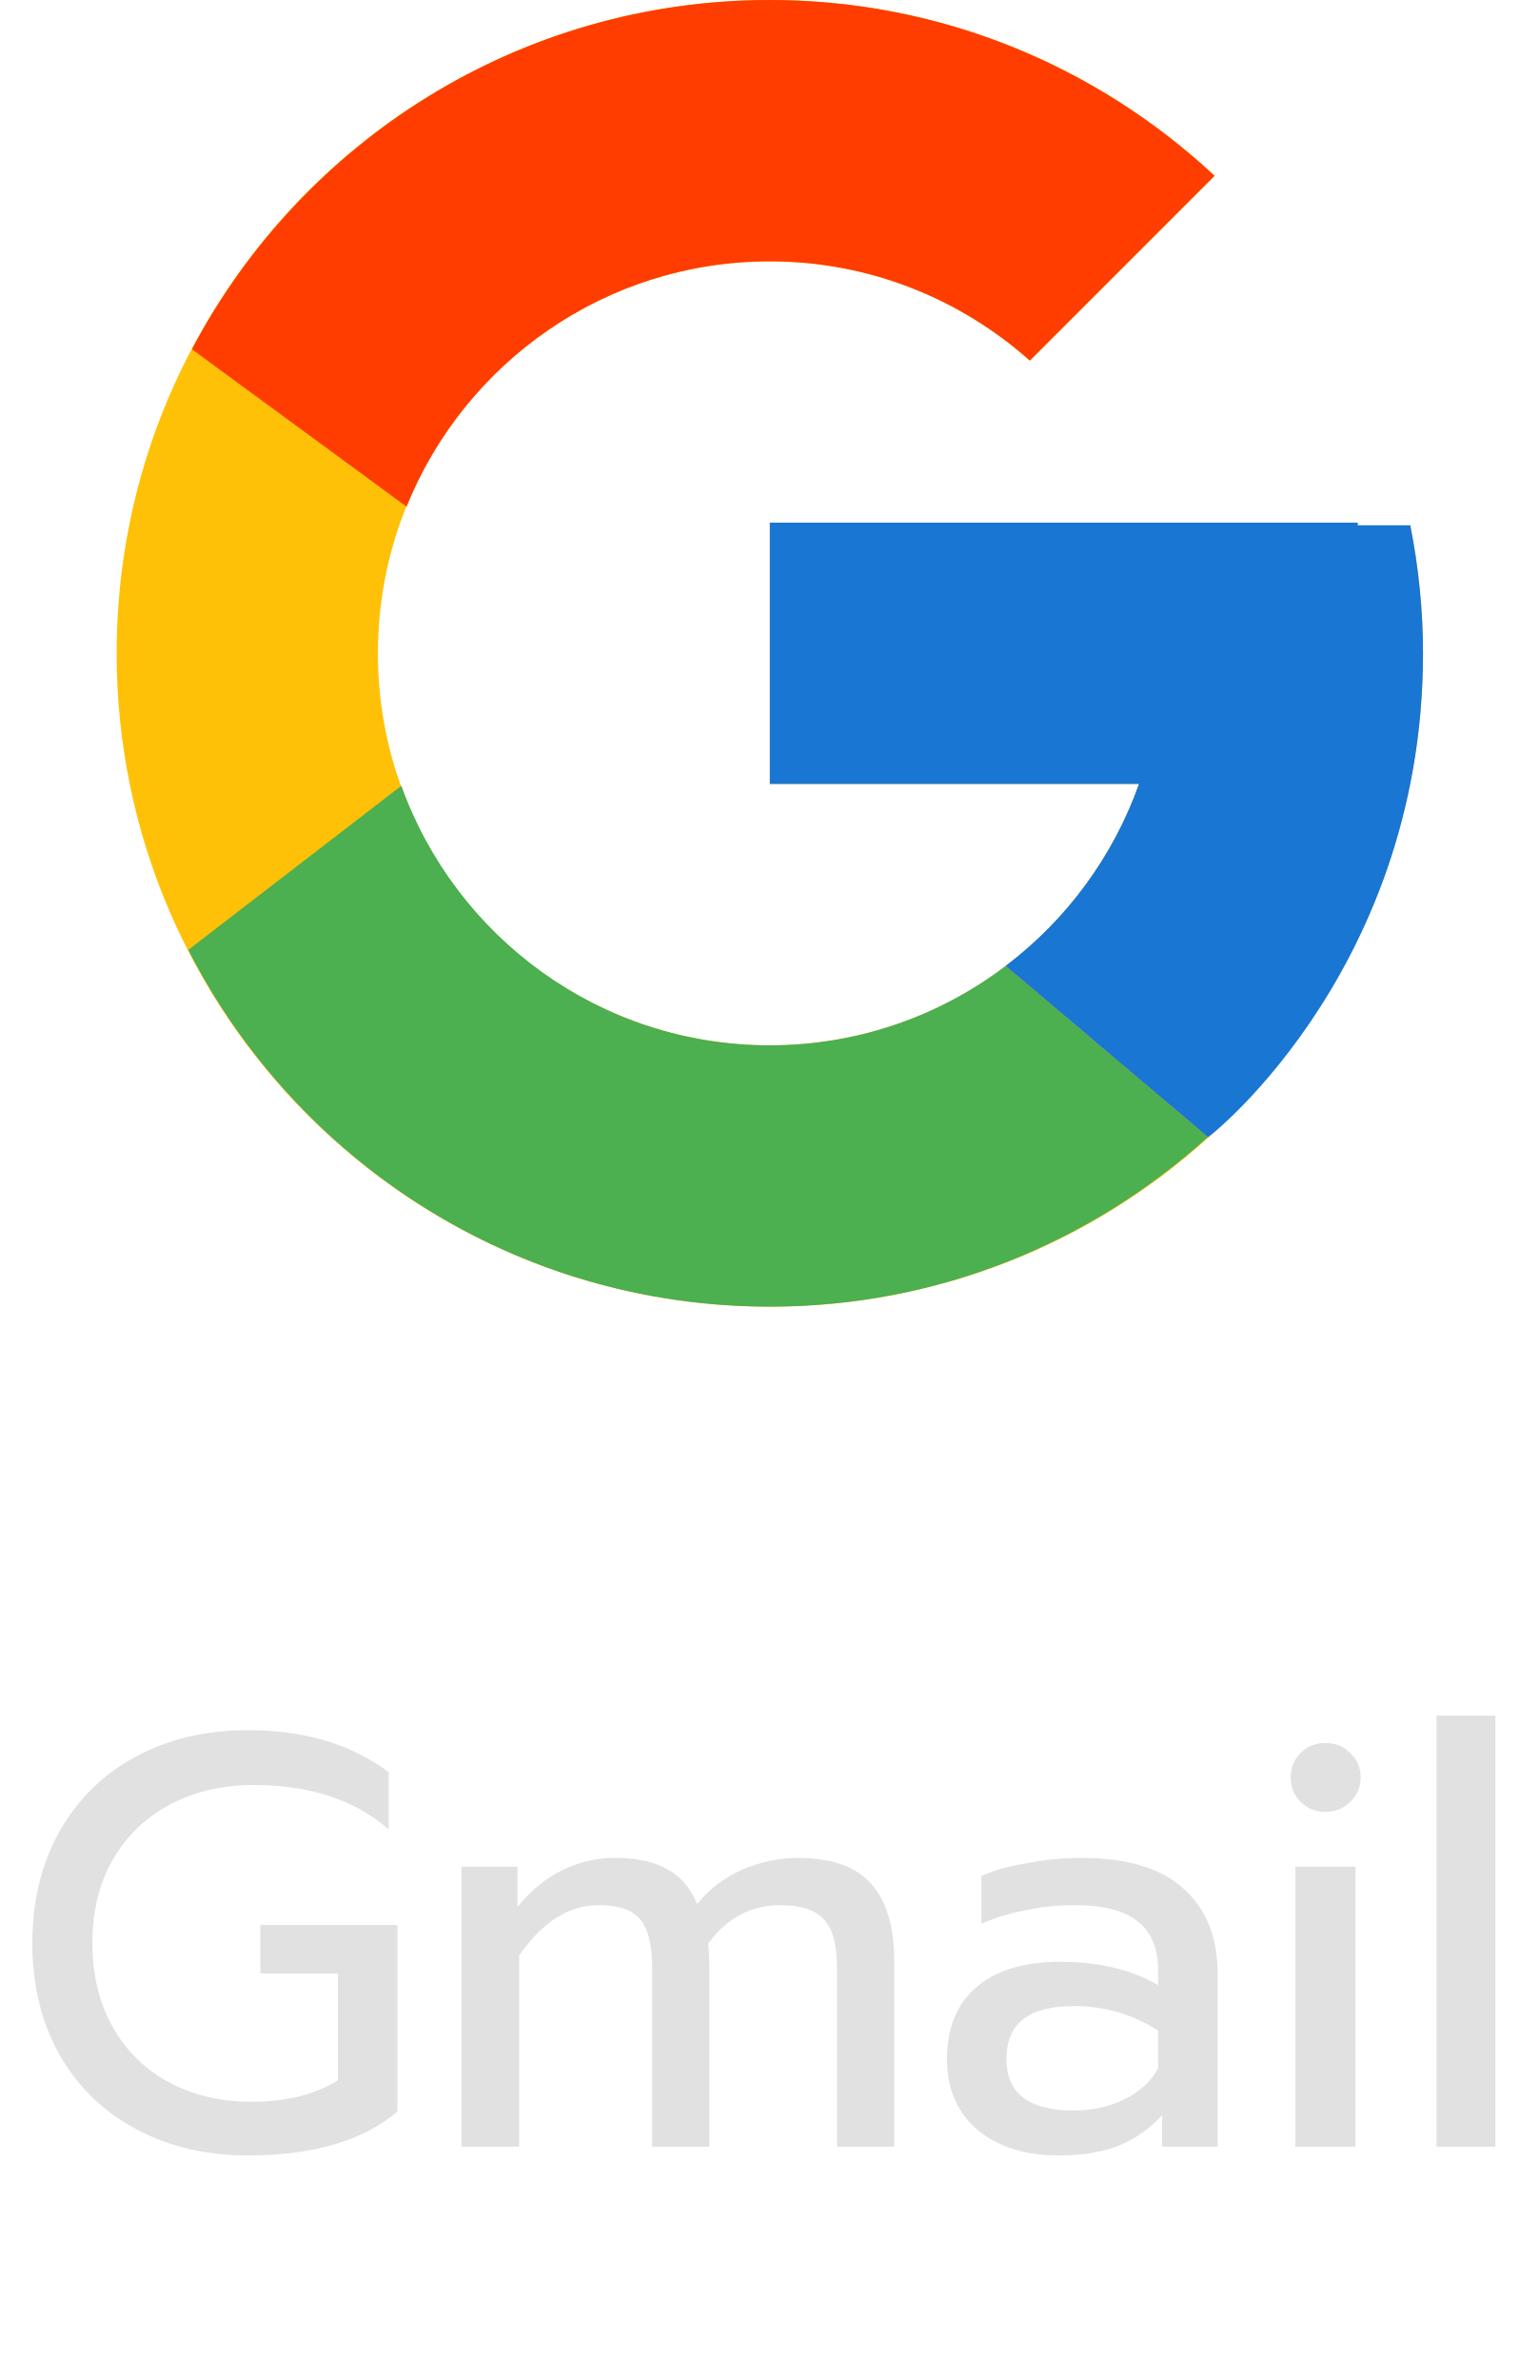
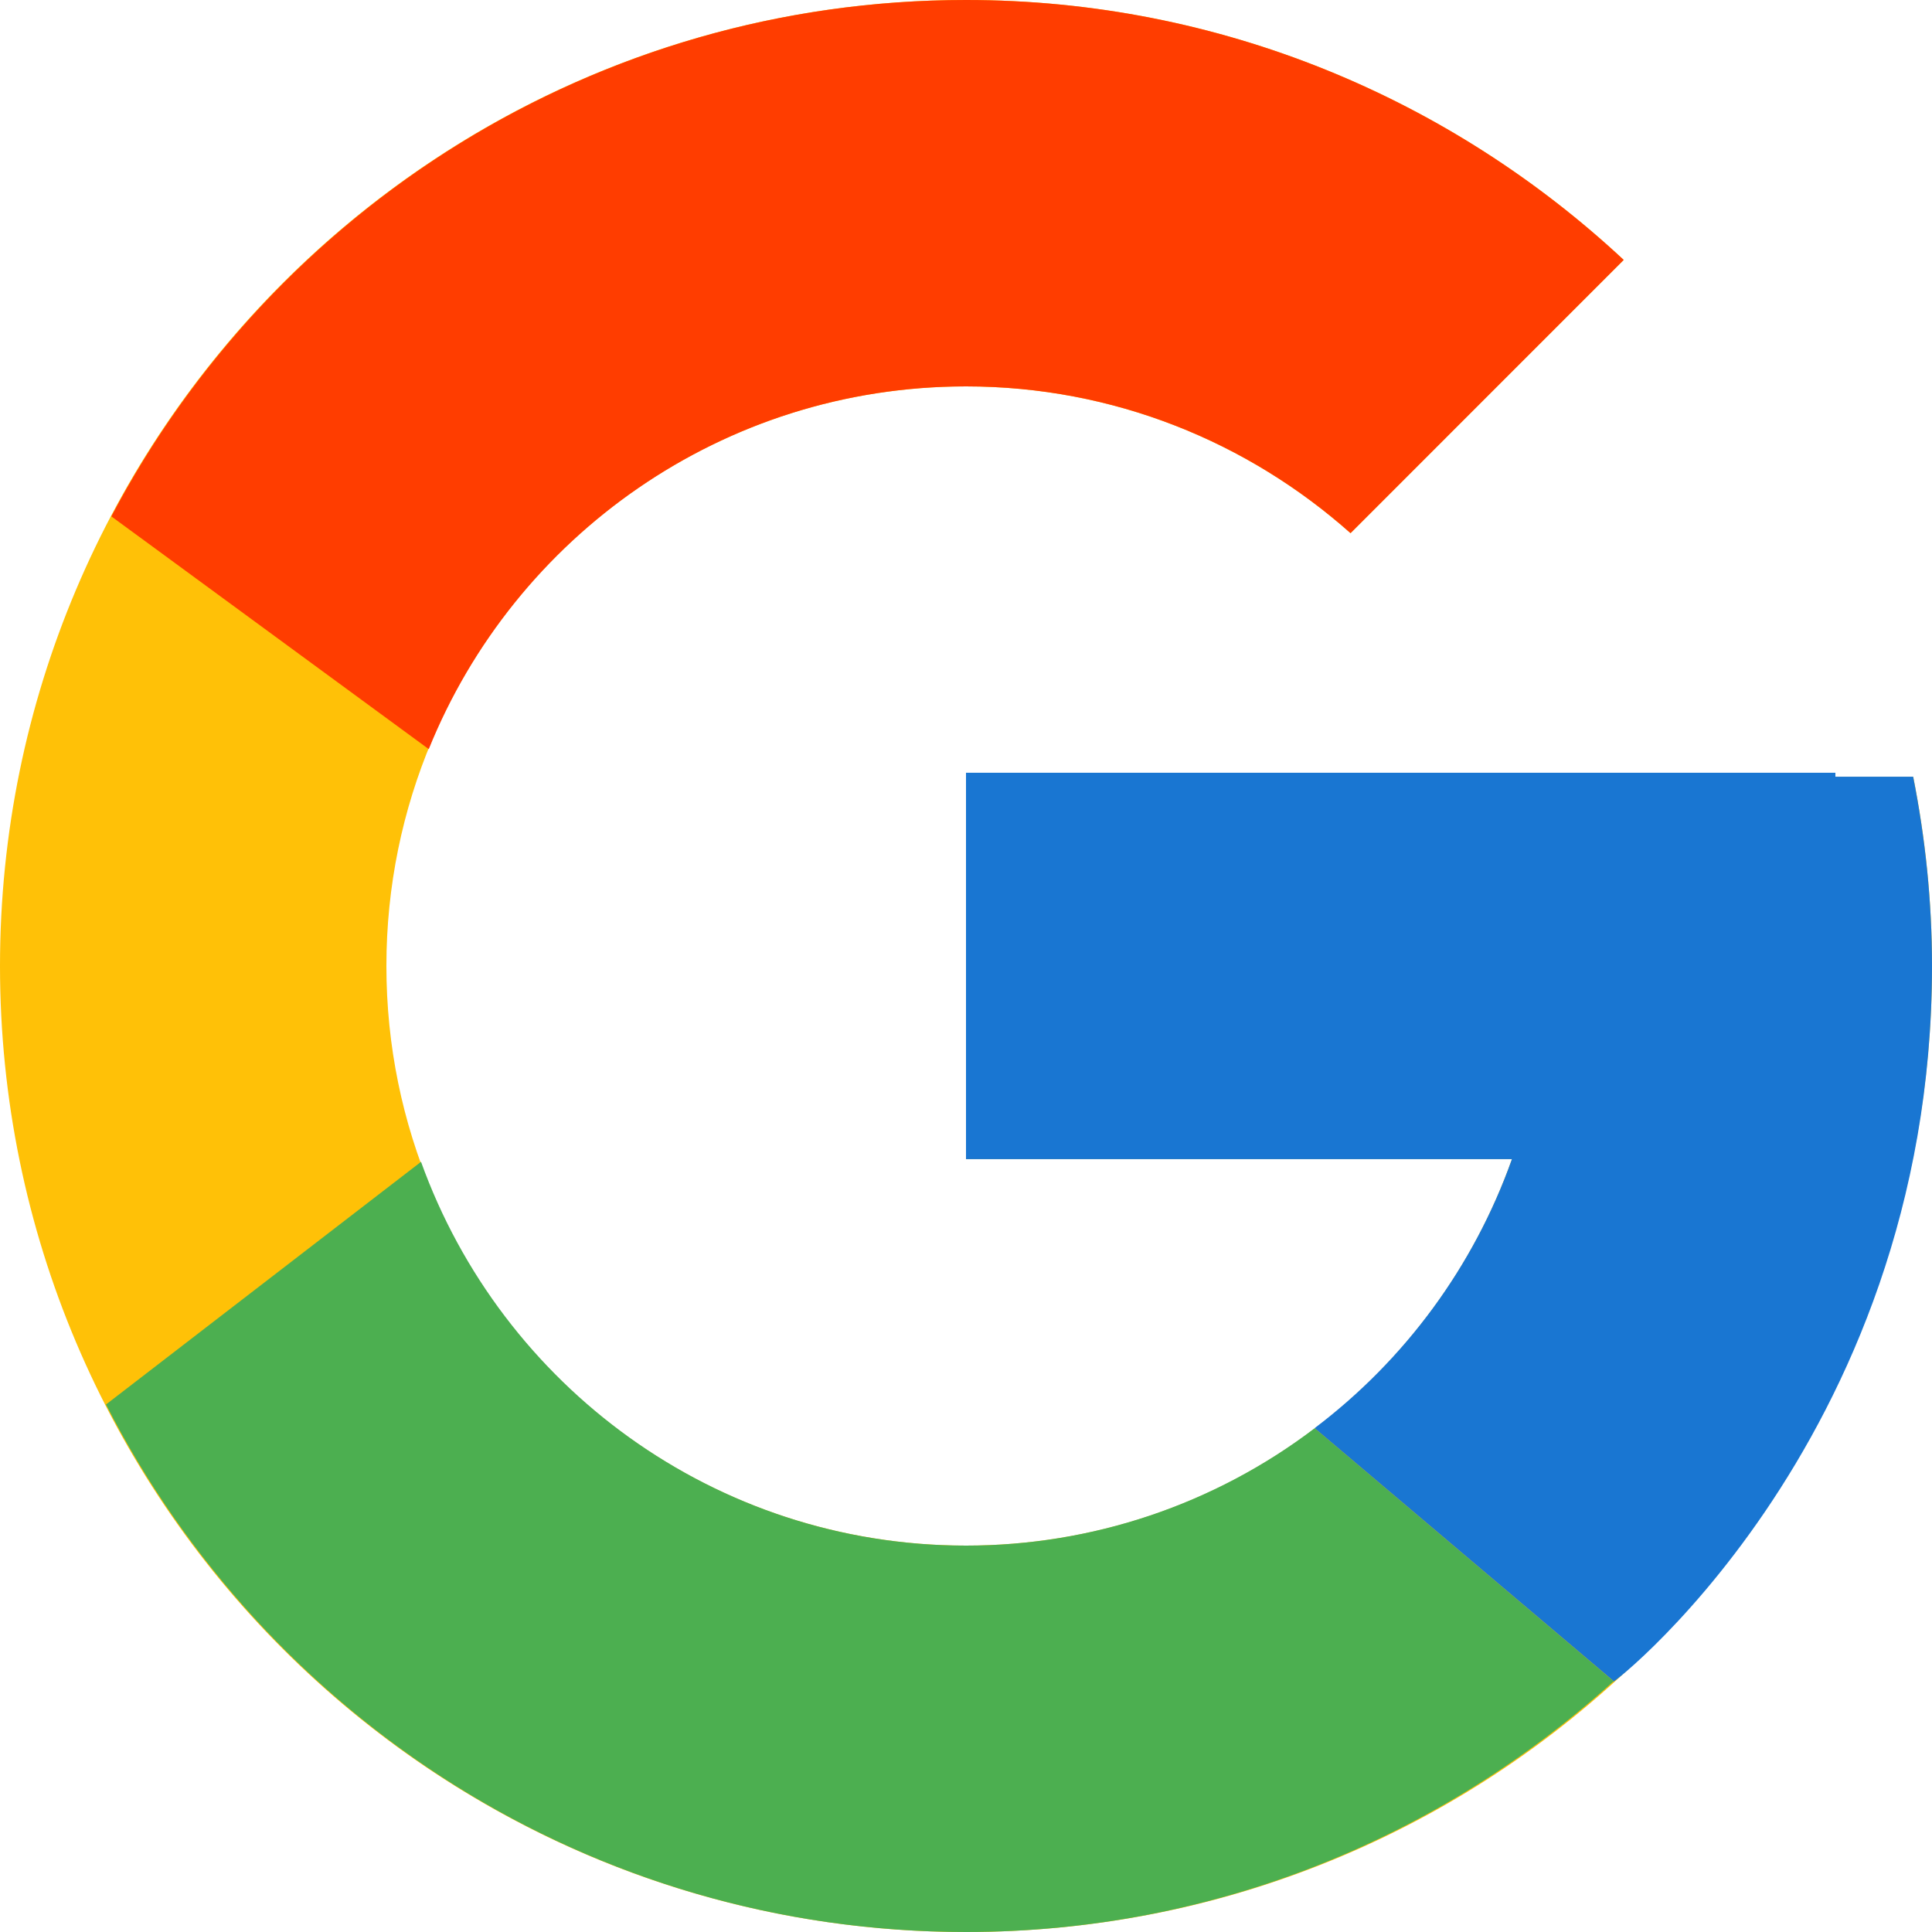
- <svg xmlns="http://www.w3.org/2000/svg" width="33" height="51" viewBox="0 0 33 51" fill="none">
-   <path d="M30.228 11.258H29.1V11.2H16.5V16.8H24.412C23.258 20.06 20.156 22.4 16.5 22.4C11.861 22.4 8.1 18.639 8.1 14C8.1 9.361 11.861 5.6 16.5 5.6C18.641 5.6 20.589 6.408 22.073 7.727L26.032 3.767C23.532 1.437 20.188 0 16.5 0C8.769 0 2.5 6.268 2.5 14C2.5 21.731 8.769 28 16.5 28C24.232 28 30.5 21.731 30.5 14C30.5 13.061 30.403 12.145 30.228 11.258Z" fill="#FFC107" />
-   <path d="M4.114 7.484L8.714 10.857C9.958 7.776 12.973 5.6 16.5 5.6C18.641 5.6 20.589 6.408 22.073 7.727L26.032 3.767C23.532 1.437 20.188 0 16.5 0C11.123 0 6.459 3.036 4.114 7.484Z" fill="#FF3D00" />
-   <path d="M16.5 28C20.116 28 23.402 26.616 25.886 24.366L21.553 20.699C20.1 21.804 18.325 22.401 16.5 22.4C12.858 22.4 9.767 20.078 8.602 16.838L4.036 20.355C6.353 24.889 11.059 28 16.5 28Z" fill="#4CAF50" />
-   <path d="M30.227 11.257H29.1V11.199H16.5V16.799H24.412C23.86 18.351 22.865 19.706 21.551 20.699L21.553 20.698L25.886 24.364C25.58 24.643 30.5 20.999 30.5 13.999C30.5 13.06 30.403 12.144 30.227 11.257Z" fill="#1976D2" />
-   <path d="M5.318 46.188C4.418 46.188 3.618 46 2.918 45.625C2.218 45.25 1.672 44.721 1.28 44.038C0.889 43.346 0.693 42.546 0.693 41.638C0.693 40.729 0.889 39.929 1.28 39.237C1.672 38.546 2.218 38.013 2.918 37.638C3.618 37.263 4.418 37.075 5.318 37.075C6.526 37.075 7.53 37.375 8.33 37.975V39.2C7.605 38.567 6.639 38.25 5.43 38.25C4.772 38.25 4.18 38.388 3.655 38.663C3.13 38.938 2.718 39.333 2.418 39.85C2.126 40.358 1.98 40.954 1.98 41.638C1.98 42.321 2.126 42.921 2.418 43.438C2.71 43.954 3.114 44.35 3.63 44.625C4.147 44.9 4.73 45.038 5.38 45.038C6.139 45.038 6.76 44.883 7.243 44.575V42.288H5.58V41.25H8.518V45.25C8.126 45.575 7.664 45.812 7.13 45.962C6.605 46.112 6.001 46.188 5.318 46.188ZM9.891 40H11.091V40.862C11.374 40.513 11.695 40.25 12.053 40.075C12.412 39.9 12.782 39.812 13.166 39.812C13.649 39.812 14.032 39.896 14.316 40.062C14.599 40.221 14.807 40.467 14.941 40.8C15.207 40.475 15.532 40.229 15.916 40.062C16.307 39.896 16.699 39.812 17.091 39.812C17.824 39.812 18.353 40 18.678 40.375C19.003 40.742 19.166 41.288 19.166 42.013V46H17.941V42.175C17.941 41.683 17.849 41.337 17.666 41.138C17.482 40.929 17.17 40.825 16.728 40.825C16.095 40.825 15.578 41.1 15.178 41.65C15.195 41.775 15.203 41.979 15.203 42.263V46H13.978V42.175C13.978 41.683 13.895 41.337 13.728 41.138C13.562 40.929 13.261 40.825 12.828 40.825C12.195 40.825 11.628 41.183 11.128 41.9V46H9.891V40ZM22.697 46.188C21.972 46.188 21.389 46.004 20.947 45.638C20.514 45.263 20.297 44.758 20.297 44.125C20.297 43.458 20.506 42.946 20.922 42.587C21.347 42.221 21.947 42.038 22.722 42.038C23.547 42.038 24.247 42.204 24.822 42.538V42.225C24.822 41.75 24.677 41.4 24.385 41.175C24.102 40.942 23.651 40.825 23.035 40.825C22.668 40.825 22.31 40.862 21.96 40.938C21.618 41.004 21.31 41.1 21.035 41.225V40.2C21.285 40.083 21.61 39.992 22.01 39.925C22.41 39.85 22.797 39.812 23.172 39.812C24.164 39.812 24.897 40.033 25.372 40.475C25.856 40.908 26.097 41.513 26.097 42.288V46H24.91V45.325C24.651 45.608 24.343 45.825 23.985 45.975C23.635 46.117 23.206 46.188 22.697 46.188ZM23.01 45.225C23.41 45.225 23.772 45.146 24.097 44.987C24.422 44.829 24.664 44.608 24.822 44.325V43.513C24.281 43.163 23.677 42.987 23.01 42.987C22.526 42.987 22.164 43.083 21.922 43.275C21.689 43.458 21.572 43.742 21.572 44.125C21.572 44.858 22.052 45.225 23.01 45.225ZM28.402 38.825C28.193 38.825 28.018 38.754 27.877 38.612C27.735 38.471 27.664 38.296 27.664 38.087C27.664 37.879 27.735 37.704 27.877 37.562C28.018 37.421 28.193 37.35 28.402 37.35C28.618 37.35 28.797 37.421 28.939 37.562C29.089 37.704 29.164 37.879 29.164 38.087C29.164 38.296 29.089 38.471 28.939 38.612C28.797 38.754 28.618 38.825 28.402 38.825ZM27.764 40H29.052V46H27.764V40ZM30.789 36.763H32.052V46H30.789V36.763Z" fill="#E1E1E1" />
+ <svg xmlns="http://www.w3.org/2000/svg" width="28" height="28" viewBox="0 0 28 28" fill="none">
+   <path d="M27.728 11.258H26.6V11.2H14V16.8H21.912C20.758 20.06 17.656 22.4 14 22.4C9.361 22.4 5.6 18.639 5.6 14C5.6 9.361 9.361 5.6 14 5.6C16.141 5.6 18.089 6.408 19.573 7.727L23.532 3.767C21.032 1.437 17.688 0 14 0C6.268 0 0 6.268 0 14C0 21.731 6.268 28 14 28C21.731 28 28 21.731 28 14C28 13.061 27.903 12.145 27.728 11.258Z" fill="#FFC107" />
+   <path d="M1.614 7.484L6.214 10.857C7.458 7.776 10.473 5.6 14 5.6C16.141 5.6 18.089 6.408 19.573 7.727L23.532 3.767C21.032 1.437 17.688 0 14 0C8.623 0 3.959 3.036 1.614 7.484Z" fill="#FF3D00" />
+   <path d="M14 28C17.616 28 20.902 26.616 23.386 24.366L19.053 20.699C17.6 21.804 15.825 22.401 14 22.4C10.358 22.4 7.267 20.078 6.102 16.838L1.536 20.355C3.853 24.889 8.559 28 14 28Z" fill="#4CAF50" />
+   <path d="M27.727 11.257H26.6V11.199H14V16.799H21.912C21.36 18.351 20.365 19.706 19.051 20.699L19.053 20.698L23.386 24.364C23.079 24.643 28 20.999 28 13.999C28 13.06 27.903 12.144 27.727 11.257Z" fill="#1976D2" />
</svg>
